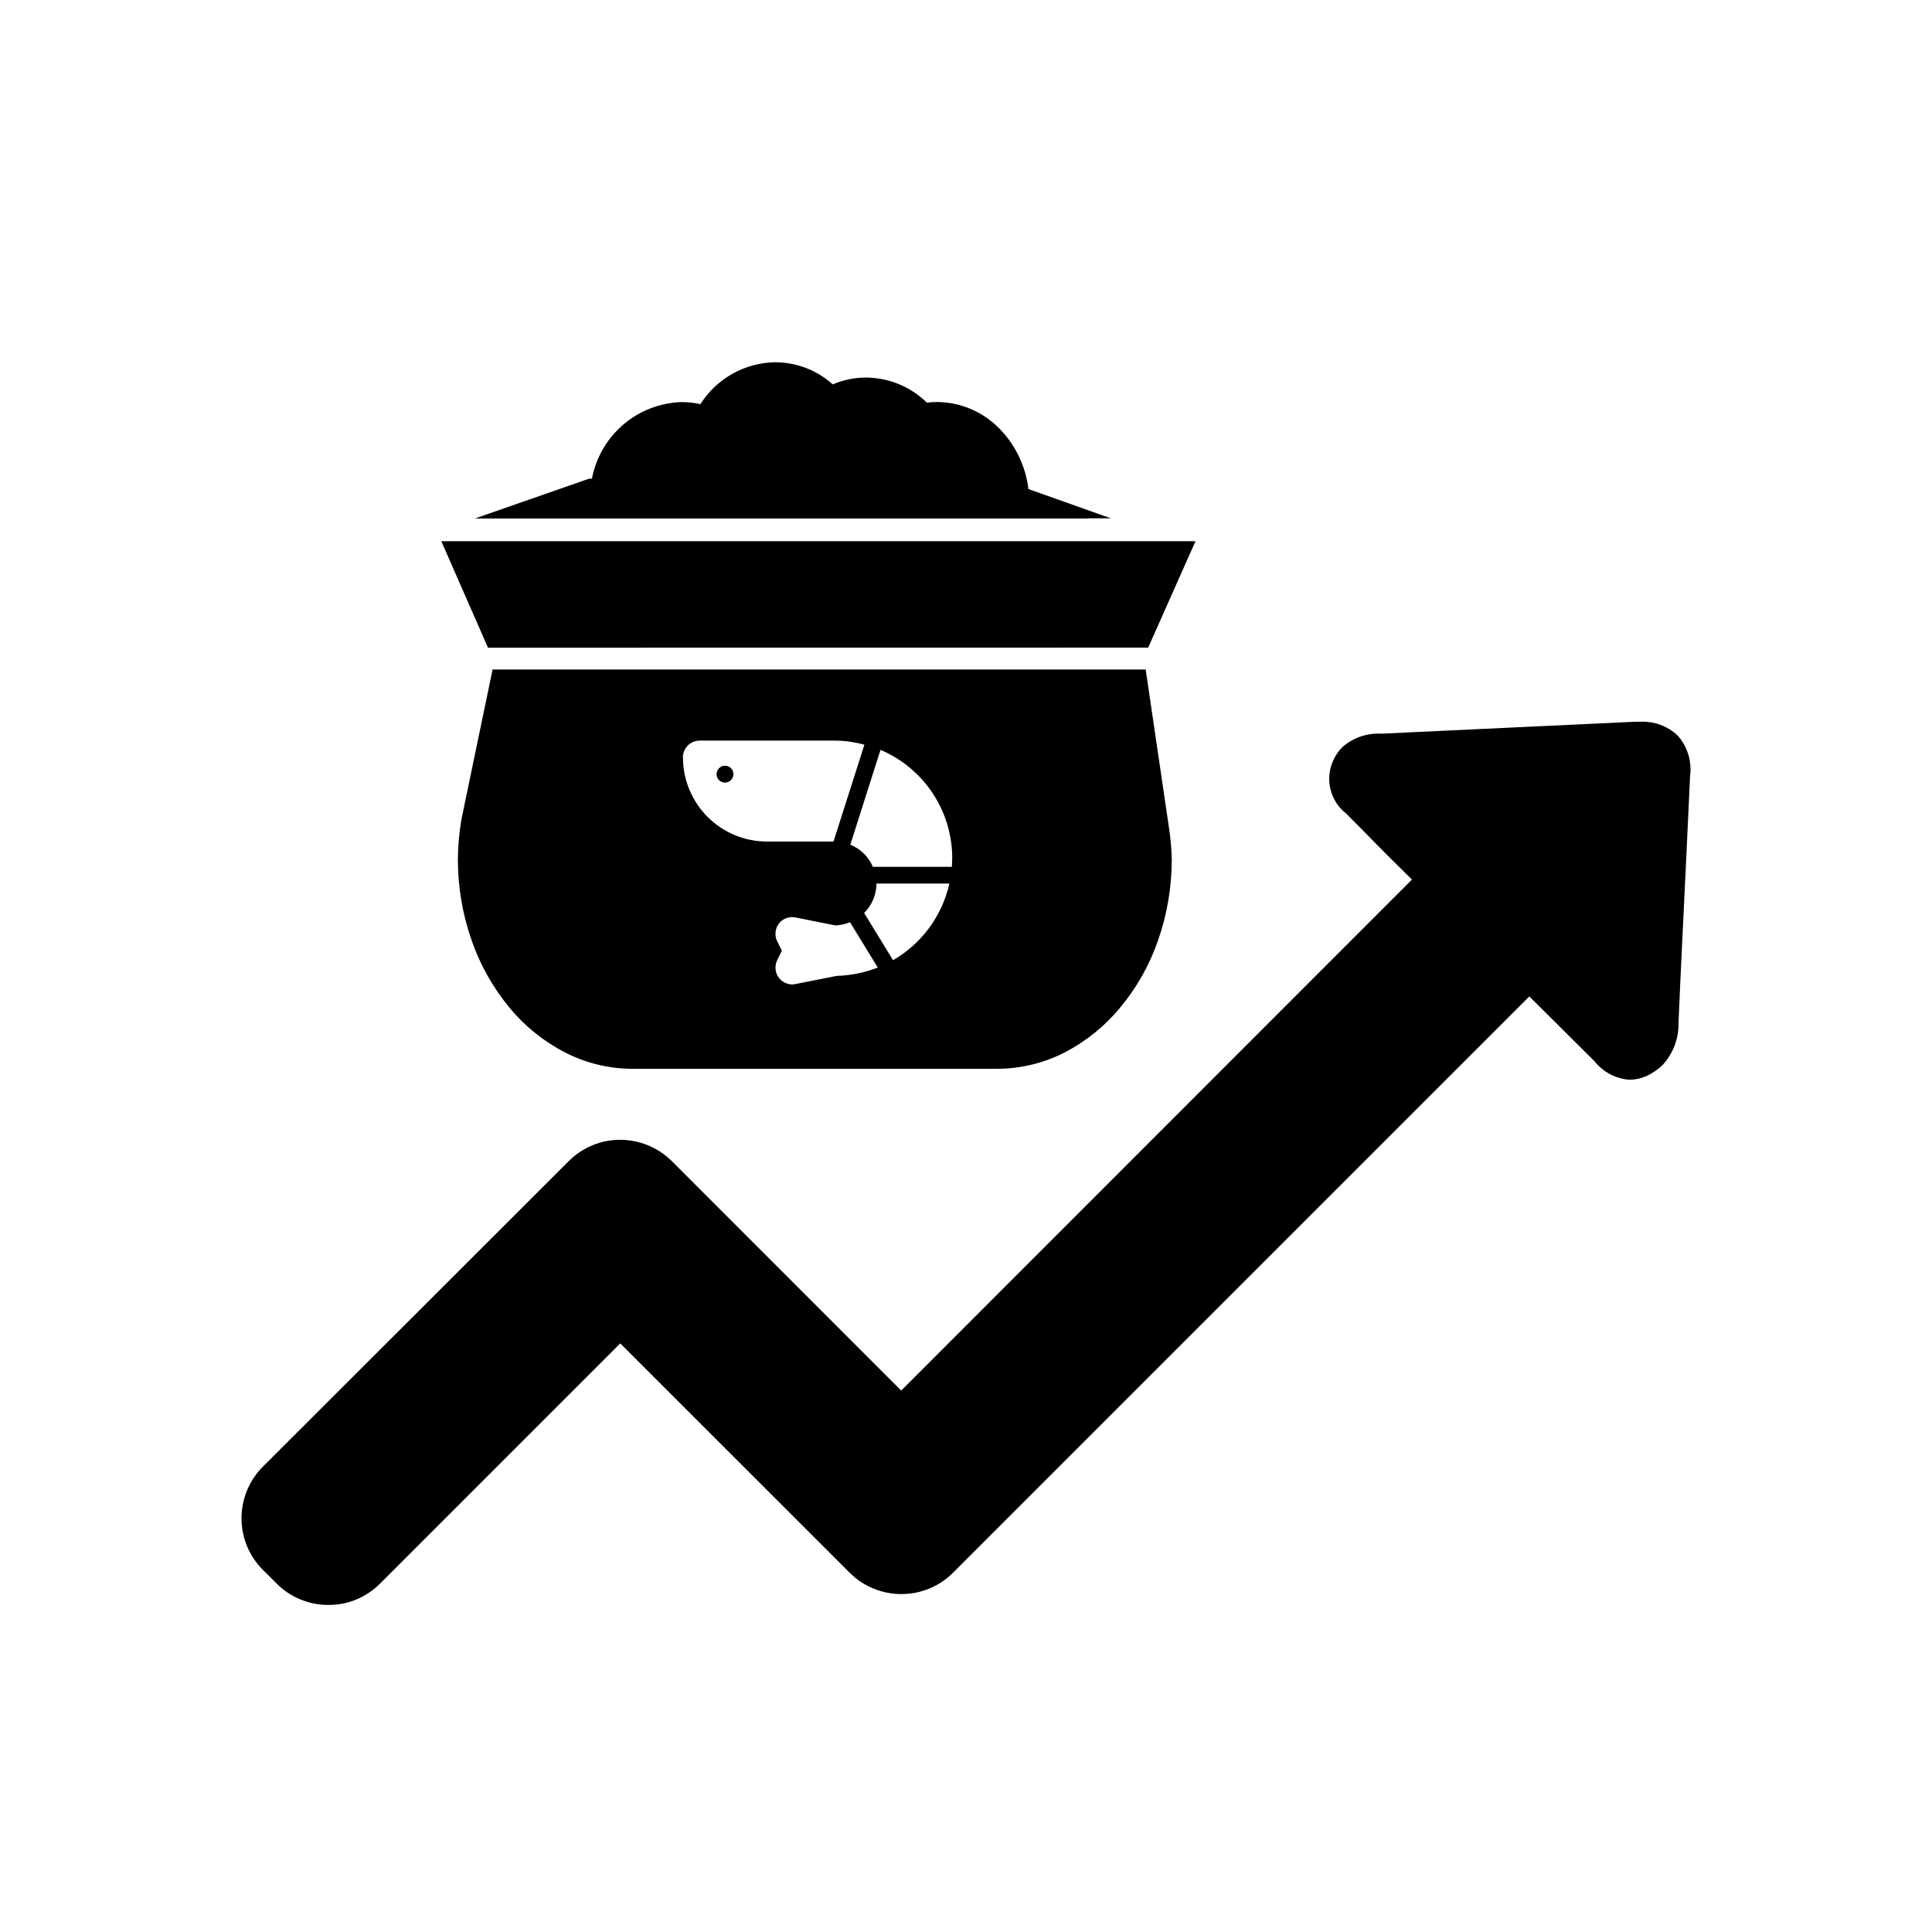
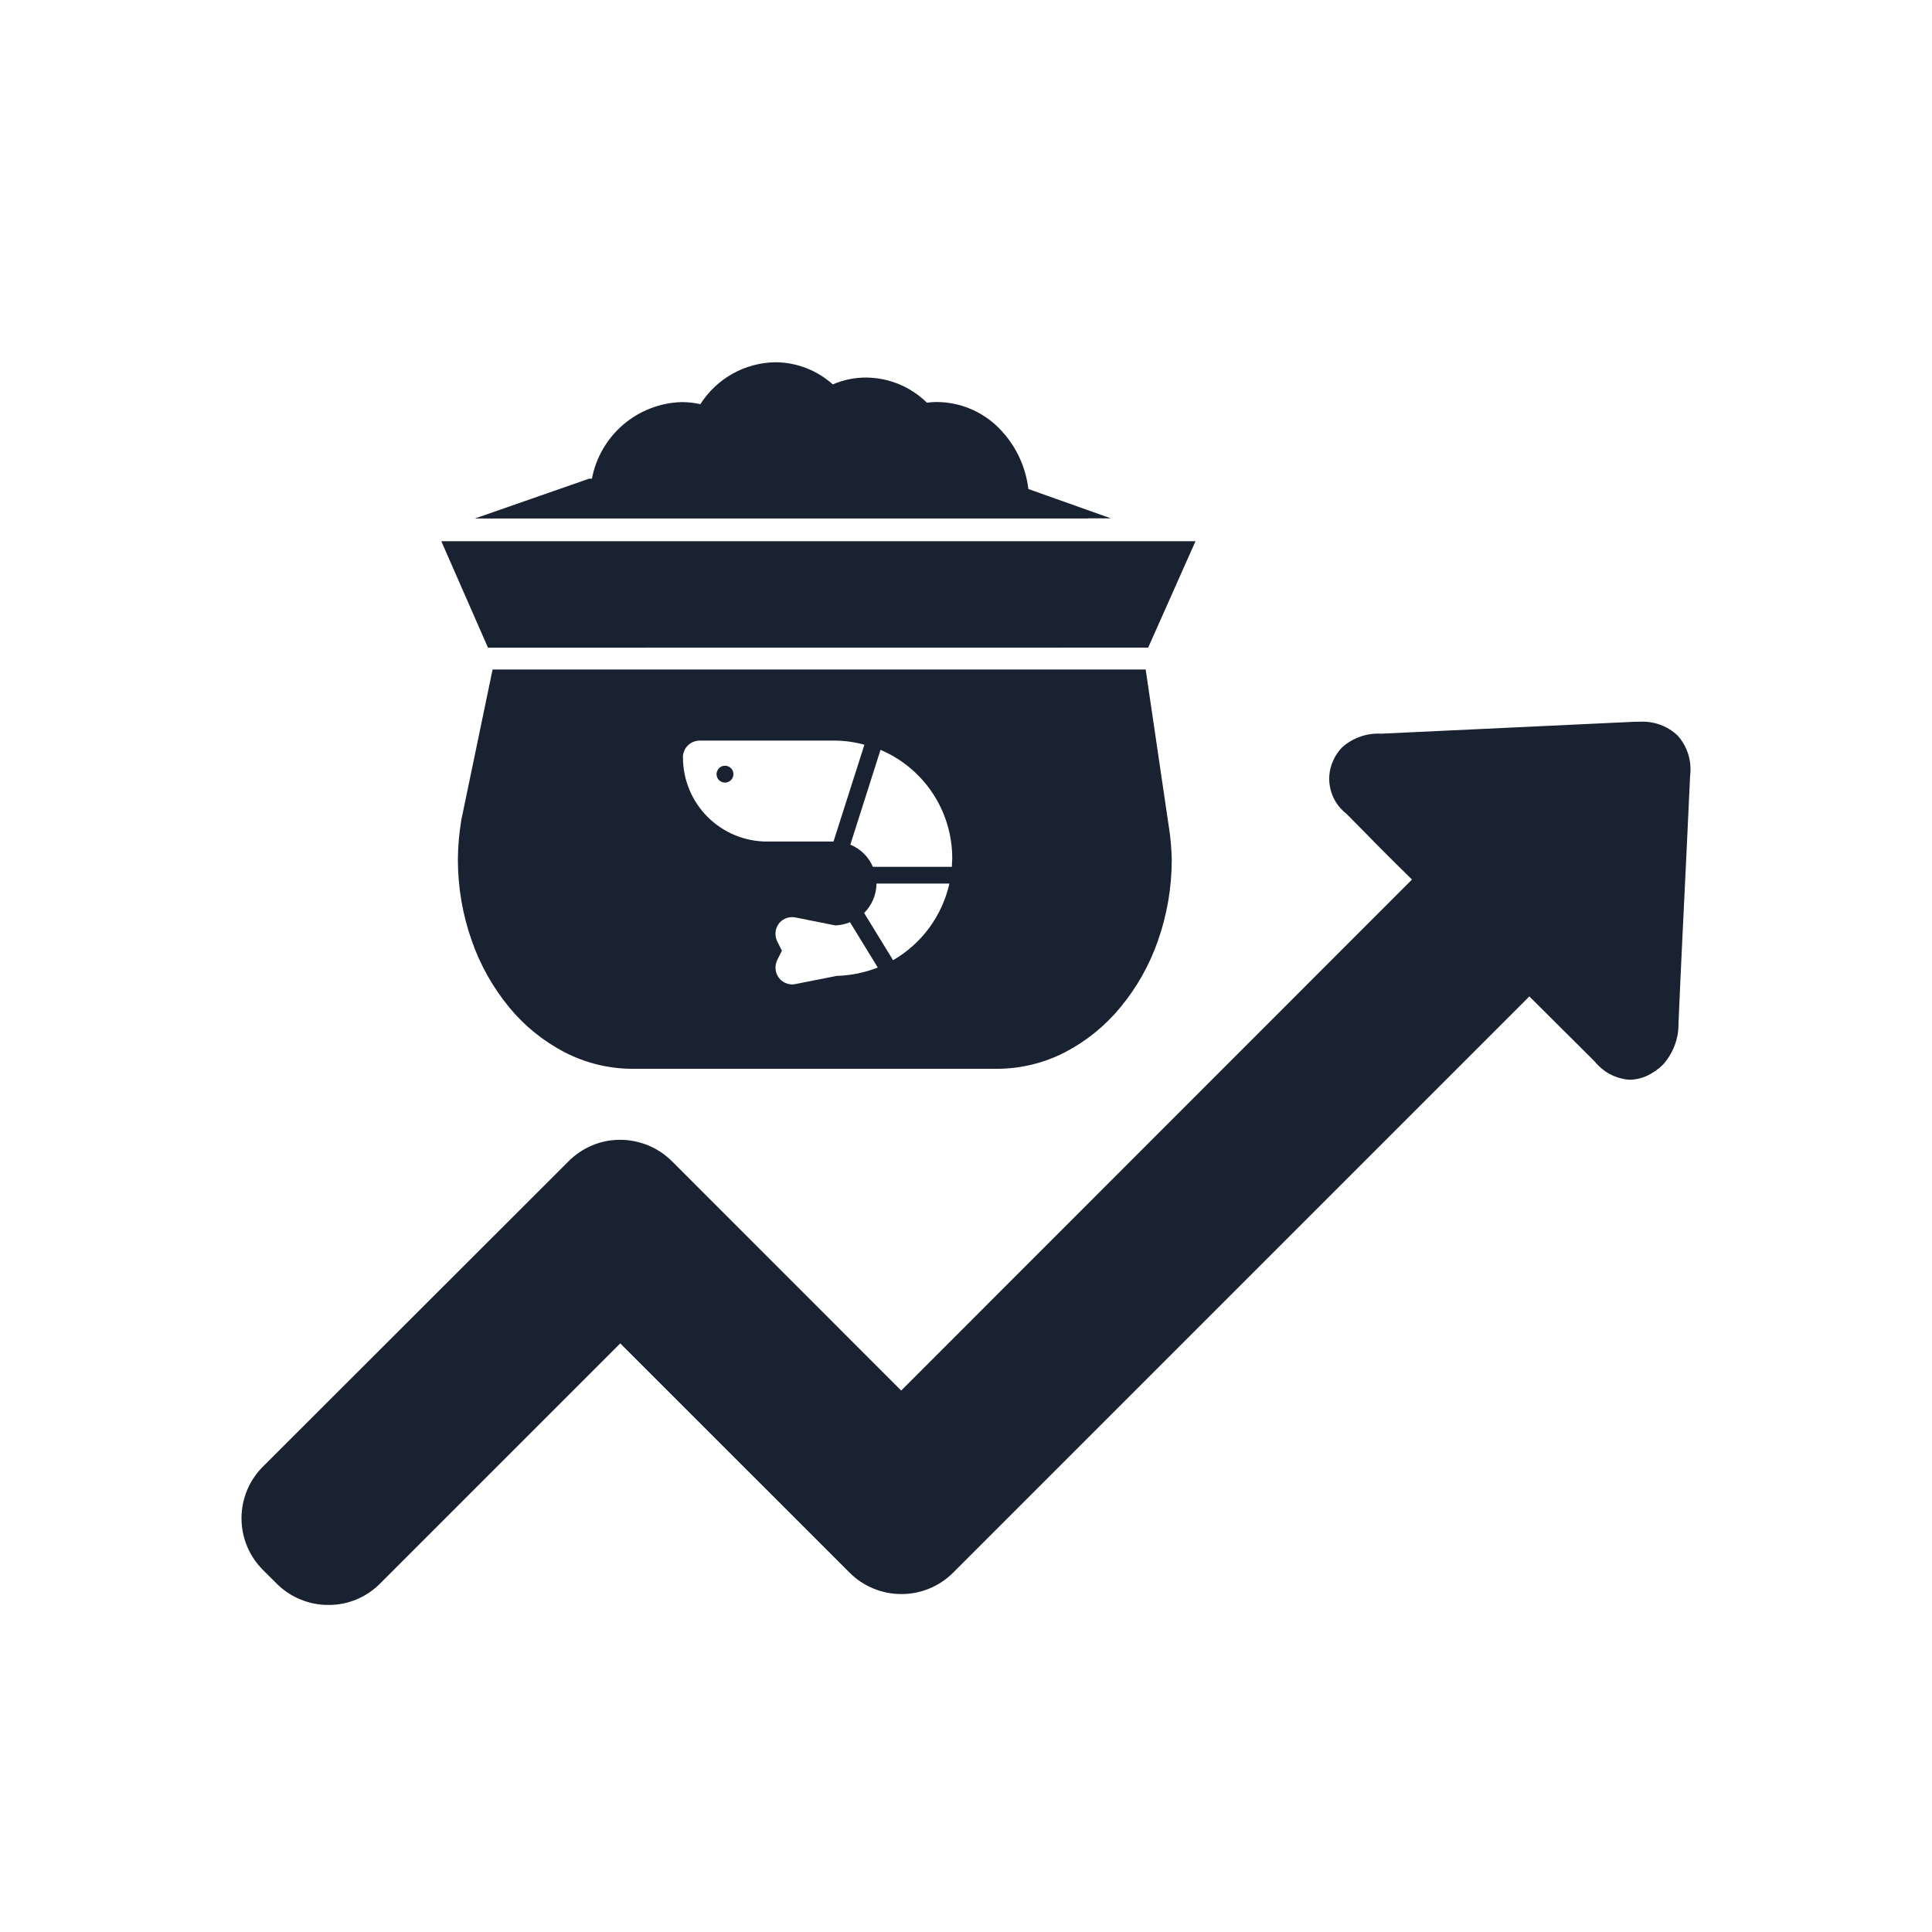
- <svg xmlns="http://www.w3.org/2000/svg" width="24" height="24" viewBox="0 0 24 24" fill="currentColor">
-   <path d="M3.437 19.672L3.266 19.502C3.182 19.418 3.115 19.318 3.069 19.208C3.024 19.098 3 18.98 3 18.861C3 18.741 3.024 18.623 3.069 18.513C3.115 18.403 3.182 18.303 3.266 18.219L7.064 14.425C7.147 14.341 7.247 14.274 7.357 14.228C7.466 14.182 7.584 14.159 7.703 14.159C7.823 14.159 7.941 14.183 8.051 14.228C8.162 14.274 8.262 14.341 8.347 14.425L11.195 17.274L17.54 10.926C17.355 10.744 17.17 10.562 16.989 10.375L16.726 10.109C16.628 10.034 16.559 9.928 16.529 9.809C16.498 9.69 16.509 9.564 16.56 9.451C16.587 9.388 16.626 9.33 16.675 9.281C16.808 9.164 16.982 9.104 17.16 9.114C18.209 9.066 19.256 9.014 20.306 8.966H20.366C20.454 8.961 20.541 8.973 20.623 9.003C20.705 9.033 20.78 9.079 20.843 9.14C20.902 9.207 20.946 9.287 20.973 9.373C20.999 9.459 21.006 9.549 20.995 9.639L20.947 10.663C20.914 11.347 20.88 12.027 20.851 12.707C20.855 12.9 20.785 13.086 20.655 13.228C20.609 13.274 20.556 13.312 20.5 13.343C20.421 13.388 20.332 13.412 20.241 13.413C20.157 13.407 20.075 13.383 20 13.344C19.926 13.304 19.861 13.25 19.808 13.184L18.998 12.378L11.84 19.536C11.756 19.62 11.656 19.688 11.545 19.733C11.435 19.779 11.317 19.802 11.197 19.802C11.078 19.802 10.959 19.779 10.849 19.733C10.739 19.688 10.638 19.621 10.554 19.536L7.705 16.688L4.722 19.671C4.638 19.756 4.538 19.823 4.428 19.869C4.319 19.914 4.201 19.938 4.082 19.937C3.962 19.938 3.843 19.915 3.733 19.869C3.622 19.824 3.521 19.757 3.437 19.672ZM7.857 13.277C7.564 13.277 7.276 13.206 7.015 13.072C6.75 12.934 6.515 12.744 6.325 12.513C6.123 12.267 5.965 11.987 5.861 11.687C5.746 11.363 5.688 11.021 5.688 10.678C5.689 10.512 5.704 10.347 5.731 10.184L6.119 8.317H14.232L14.522 10.286C14.542 10.416 14.553 10.547 14.556 10.678C14.556 11.021 14.498 11.363 14.384 11.687C14.279 11.988 14.122 12.268 13.918 12.513C13.729 12.744 13.494 12.934 13.229 13.072C12.969 13.206 12.681 13.276 12.388 13.277H7.857ZM9.675 11.474C9.652 11.505 9.637 11.542 9.634 11.581C9.63 11.62 9.638 11.659 9.655 11.694L9.713 11.81L9.655 11.926C9.638 11.961 9.631 12 9.634 12.039C9.638 12.078 9.652 12.115 9.675 12.146C9.695 12.172 9.72 12.193 9.749 12.207C9.778 12.221 9.81 12.229 9.842 12.229C9.856 12.229 9.869 12.227 9.883 12.224L10.392 12.123C10.568 12.118 10.741 12.083 10.904 12.019L10.559 11.456C10.501 11.48 10.44 11.493 10.377 11.496L9.881 11.397C9.868 11.394 9.854 11.393 9.84 11.393C9.808 11.393 9.777 11.4 9.748 11.414C9.719 11.428 9.694 11.448 9.675 11.473L9.675 11.474ZM10.735 11.342L11.094 11.928C11.27 11.826 11.423 11.689 11.544 11.525C11.664 11.361 11.749 11.174 11.794 10.976H10.888C10.887 11.113 10.832 11.244 10.735 11.341L10.735 11.342ZM10.563 10.493C10.689 10.544 10.79 10.643 10.843 10.768H11.825V10.75C11.825 10.717 11.829 10.69 11.829 10.662C11.829 10.375 11.745 10.094 11.586 9.854C11.428 9.615 11.202 9.427 10.938 9.315L10.563 10.493ZM8.484 9.409C8.484 9.686 8.594 9.952 8.79 10.148C8.986 10.344 9.252 10.454 9.529 10.454H10.354L10.738 9.251C10.616 9.218 10.491 9.2 10.364 9.2H8.692C8.637 9.2 8.584 9.222 8.545 9.26C8.506 9.299 8.484 9.351 8.483 9.406L8.484 9.409ZM8.901 9.616C8.902 9.589 8.913 9.562 8.932 9.543C8.952 9.523 8.978 9.512 9.006 9.512C9.019 9.512 9.033 9.514 9.046 9.52C9.059 9.525 9.07 9.532 9.08 9.542C9.09 9.552 9.098 9.563 9.103 9.576C9.108 9.589 9.111 9.602 9.111 9.616C9.111 9.644 9.1 9.671 9.08 9.691C9.06 9.71 9.034 9.722 9.006 9.722C8.992 9.722 8.978 9.719 8.965 9.713C8.952 9.708 8.94 9.7 8.93 9.69C8.92 9.679 8.913 9.667 8.908 9.654C8.903 9.641 8.9 9.627 8.901 9.613L8.901 9.616ZM6.062 8.046L5.482 6.723H14.851L14.263 8.045L6.062 8.046ZM13.513 6.441H5.899L7.319 5.946H7.353C7.403 5.685 7.54 5.448 7.742 5.275C7.944 5.102 8.2 5.003 8.466 4.995C8.545 4.995 8.623 5.003 8.7 5.021C8.8 4.864 8.937 4.734 9.099 4.643C9.262 4.552 9.444 4.503 9.63 4.5C9.894 4.501 10.148 4.598 10.345 4.775C10.475 4.719 10.616 4.69 10.758 4.69C11.041 4.692 11.312 4.803 11.514 5.002C11.556 4.996 11.599 4.994 11.641 4.994C11.924 4.996 12.194 5.108 12.396 5.305C12.607 5.511 12.74 5.783 12.775 6.075L13.8 6.439H13.513V6.441Z" fill="currentColor" />
+ <svg xmlns="http://www.w3.org/2000/svg" width="24" height="24" viewBox="0 0 24 24" fill="none">
+   <path d="M3.437 19.672L3.266 19.502C3.182 19.418 3.115 19.318 3.069 19.208C3.024 19.098 3 18.98 3 18.861C3 18.741 3.024 18.623 3.069 18.513C3.115 18.403 3.182 18.303 3.266 18.219L7.064 14.425C7.147 14.341 7.247 14.274 7.357 14.228C7.466 14.182 7.584 14.159 7.703 14.159C7.823 14.159 7.941 14.183 8.051 14.228C8.162 14.274 8.262 14.341 8.347 14.425L11.195 17.274L17.54 10.926C17.355 10.744 17.17 10.562 16.989 10.375L16.726 10.109C16.628 10.034 16.559 9.928 16.529 9.809C16.498 9.69 16.509 9.564 16.56 9.451C16.587 9.388 16.626 9.33 16.675 9.281C16.808 9.164 16.982 9.104 17.16 9.114C18.209 9.066 19.256 9.014 20.306 8.966H20.366C20.454 8.961 20.541 8.973 20.623 9.003C20.705 9.033 20.78 9.079 20.843 9.14C20.902 9.207 20.946 9.287 20.973 9.373C20.999 9.459 21.006 9.549 20.995 9.639L20.947 10.663C20.914 11.347 20.88 12.027 20.851 12.707C20.855 12.9 20.785 13.086 20.655 13.228C20.609 13.274 20.556 13.312 20.5 13.343C20.421 13.388 20.332 13.412 20.241 13.413C20.157 13.407 20.075 13.383 20 13.344C19.926 13.304 19.861 13.25 19.808 13.184L18.998 12.378L11.84 19.536C11.756 19.62 11.656 19.688 11.545 19.733C11.435 19.779 11.317 19.802 11.197 19.802C11.078 19.802 10.959 19.779 10.849 19.733C10.739 19.688 10.638 19.621 10.554 19.536L7.705 16.688L4.722 19.671C4.638 19.756 4.538 19.823 4.428 19.869C4.319 19.914 4.201 19.938 4.082 19.937C3.962 19.938 3.843 19.915 3.733 19.869C3.622 19.824 3.521 19.757 3.437 19.672ZM7.857 13.277C7.564 13.277 7.276 13.206 7.015 13.072C6.75 12.934 6.515 12.744 6.325 12.513C6.123 12.267 5.965 11.987 5.861 11.687C5.746 11.363 5.688 11.021 5.688 10.678C5.689 10.512 5.704 10.347 5.731 10.184L6.119 8.317H14.232L14.522 10.286C14.542 10.416 14.553 10.547 14.556 10.678C14.556 11.021 14.498 11.363 14.384 11.687C14.279 11.988 14.122 12.268 13.918 12.513C13.729 12.744 13.494 12.934 13.229 13.072C12.969 13.206 12.681 13.276 12.388 13.277H7.857ZM9.675 11.474C9.652 11.505 9.637 11.542 9.634 11.581C9.63 11.62 9.638 11.659 9.655 11.694L9.713 11.81L9.655 11.926C9.638 11.961 9.631 12 9.634 12.039C9.638 12.078 9.652 12.115 9.675 12.146C9.695 12.172 9.72 12.193 9.749 12.207C9.778 12.221 9.81 12.229 9.842 12.229C9.856 12.229 9.869 12.227 9.883 12.224L10.392 12.123C10.568 12.118 10.741 12.083 10.904 12.019L10.559 11.456C10.501 11.48 10.44 11.493 10.377 11.496L9.881 11.397C9.868 11.394 9.854 11.393 9.84 11.393C9.808 11.393 9.777 11.4 9.748 11.414C9.719 11.428 9.694 11.448 9.675 11.473L9.675 11.474ZM10.735 11.342L11.094 11.928C11.27 11.826 11.423 11.689 11.544 11.525C11.664 11.361 11.749 11.174 11.794 10.976H10.888C10.887 11.113 10.832 11.244 10.735 11.341L10.735 11.342ZM10.563 10.493C10.689 10.544 10.79 10.643 10.843 10.768H11.825V10.75C11.825 10.717 11.829 10.69 11.829 10.662C11.829 10.375 11.745 10.094 11.586 9.854C11.428 9.615 11.202 9.427 10.938 9.315L10.563 10.493ZM8.484 9.409C8.484 9.686 8.594 9.952 8.79 10.148C8.986 10.344 9.252 10.454 9.529 10.454H10.354L10.738 9.251C10.616 9.218 10.491 9.2 10.364 9.2H8.692C8.637 9.2 8.584 9.222 8.545 9.26C8.506 9.299 8.484 9.351 8.483 9.406L8.484 9.409ZM8.901 9.616C8.902 9.589 8.913 9.562 8.932 9.543C8.952 9.523 8.978 9.512 9.006 9.512C9.019 9.512 9.033 9.514 9.046 9.52C9.059 9.525 9.07 9.532 9.08 9.542C9.09 9.552 9.098 9.563 9.103 9.576C9.108 9.589 9.111 9.602 9.111 9.616C9.111 9.644 9.1 9.671 9.08 9.691C9.06 9.71 9.034 9.722 9.006 9.722C8.992 9.722 8.978 9.719 8.965 9.713C8.952 9.708 8.94 9.7 8.93 9.69C8.92 9.679 8.913 9.667 8.908 9.654C8.903 9.641 8.9 9.627 8.901 9.613L8.901 9.616ZM6.062 8.046L5.482 6.723H14.851L14.263 8.045L6.062 8.046ZM13.513 6.441H5.899L7.319 5.946H7.353C7.403 5.685 7.54 5.448 7.742 5.275C7.944 5.102 8.2 5.003 8.466 4.995C8.545 4.995 8.623 5.003 8.7 5.021C8.8 4.864 8.937 4.734 9.099 4.643C9.262 4.552 9.444 4.503 9.63 4.5C9.894 4.501 10.148 4.598 10.345 4.775C10.475 4.719 10.616 4.69 10.758 4.69C11.041 4.692 11.312 4.803 11.514 5.002C11.556 4.996 11.599 4.994 11.641 4.994C11.924 4.996 12.194 5.108 12.396 5.305C12.607 5.511 12.74 5.783 12.775 6.075L13.8 6.439H13.513V6.441Z" fill="#182230" />
</svg>
